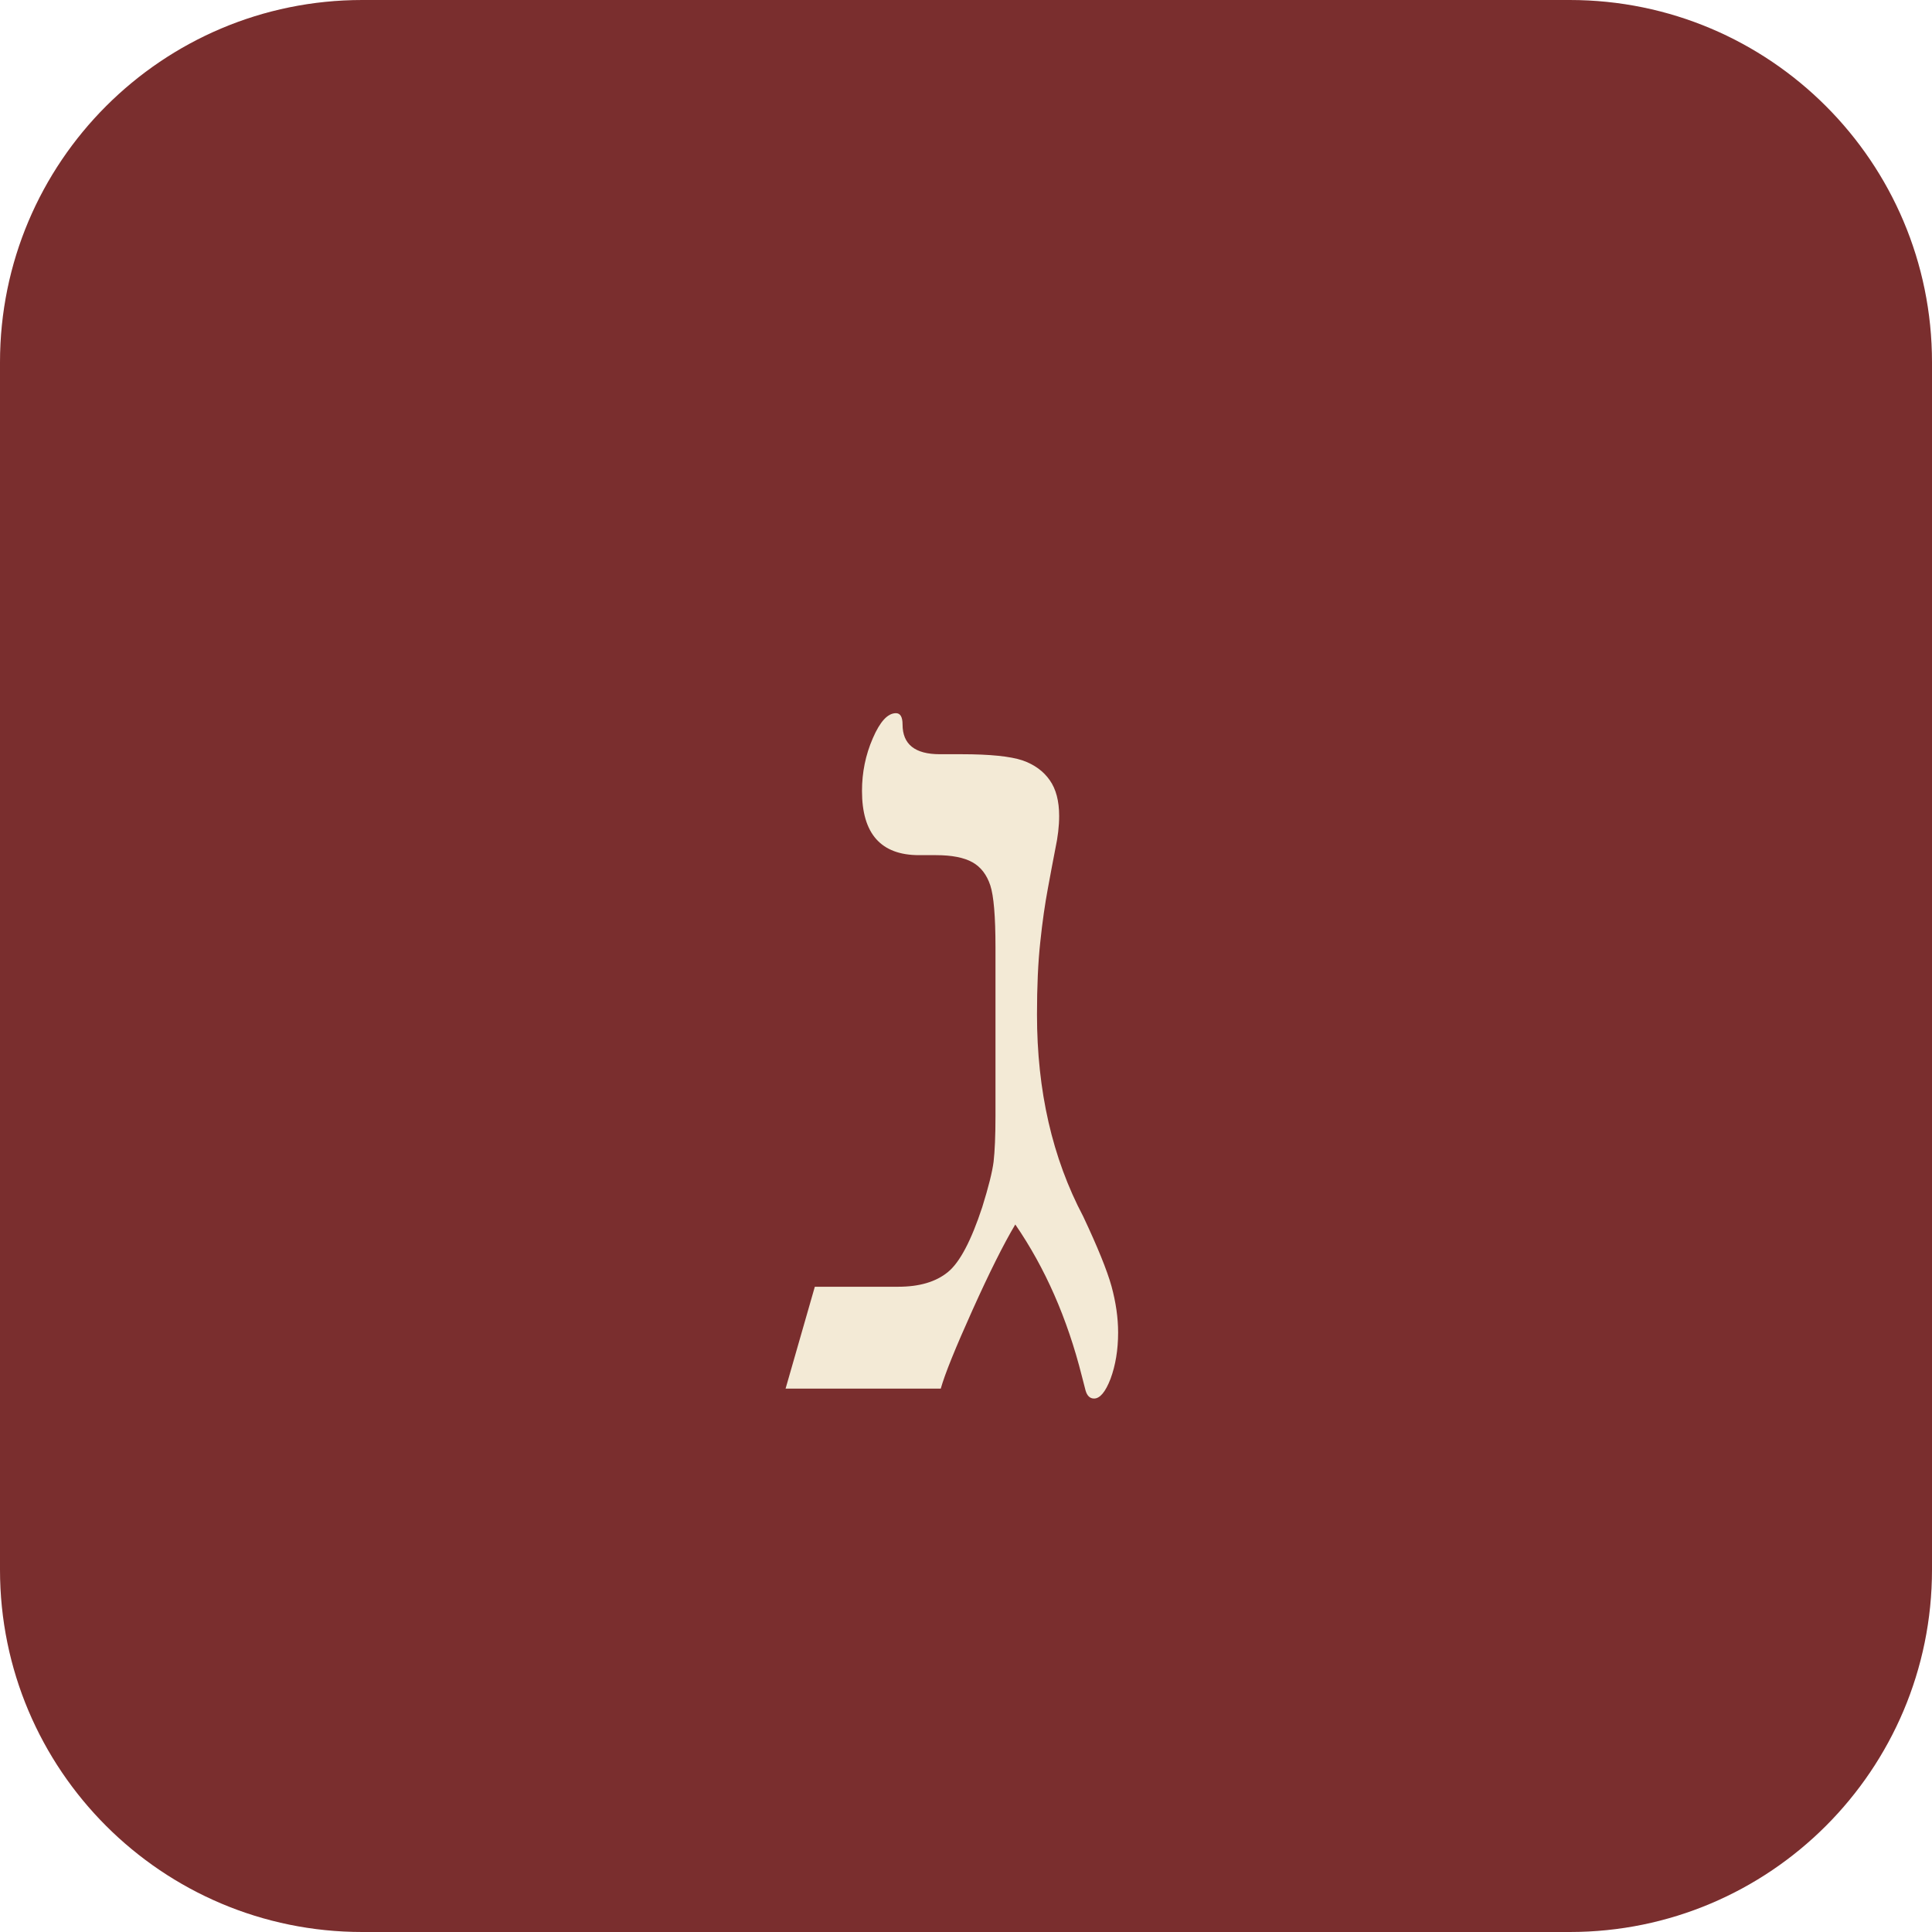
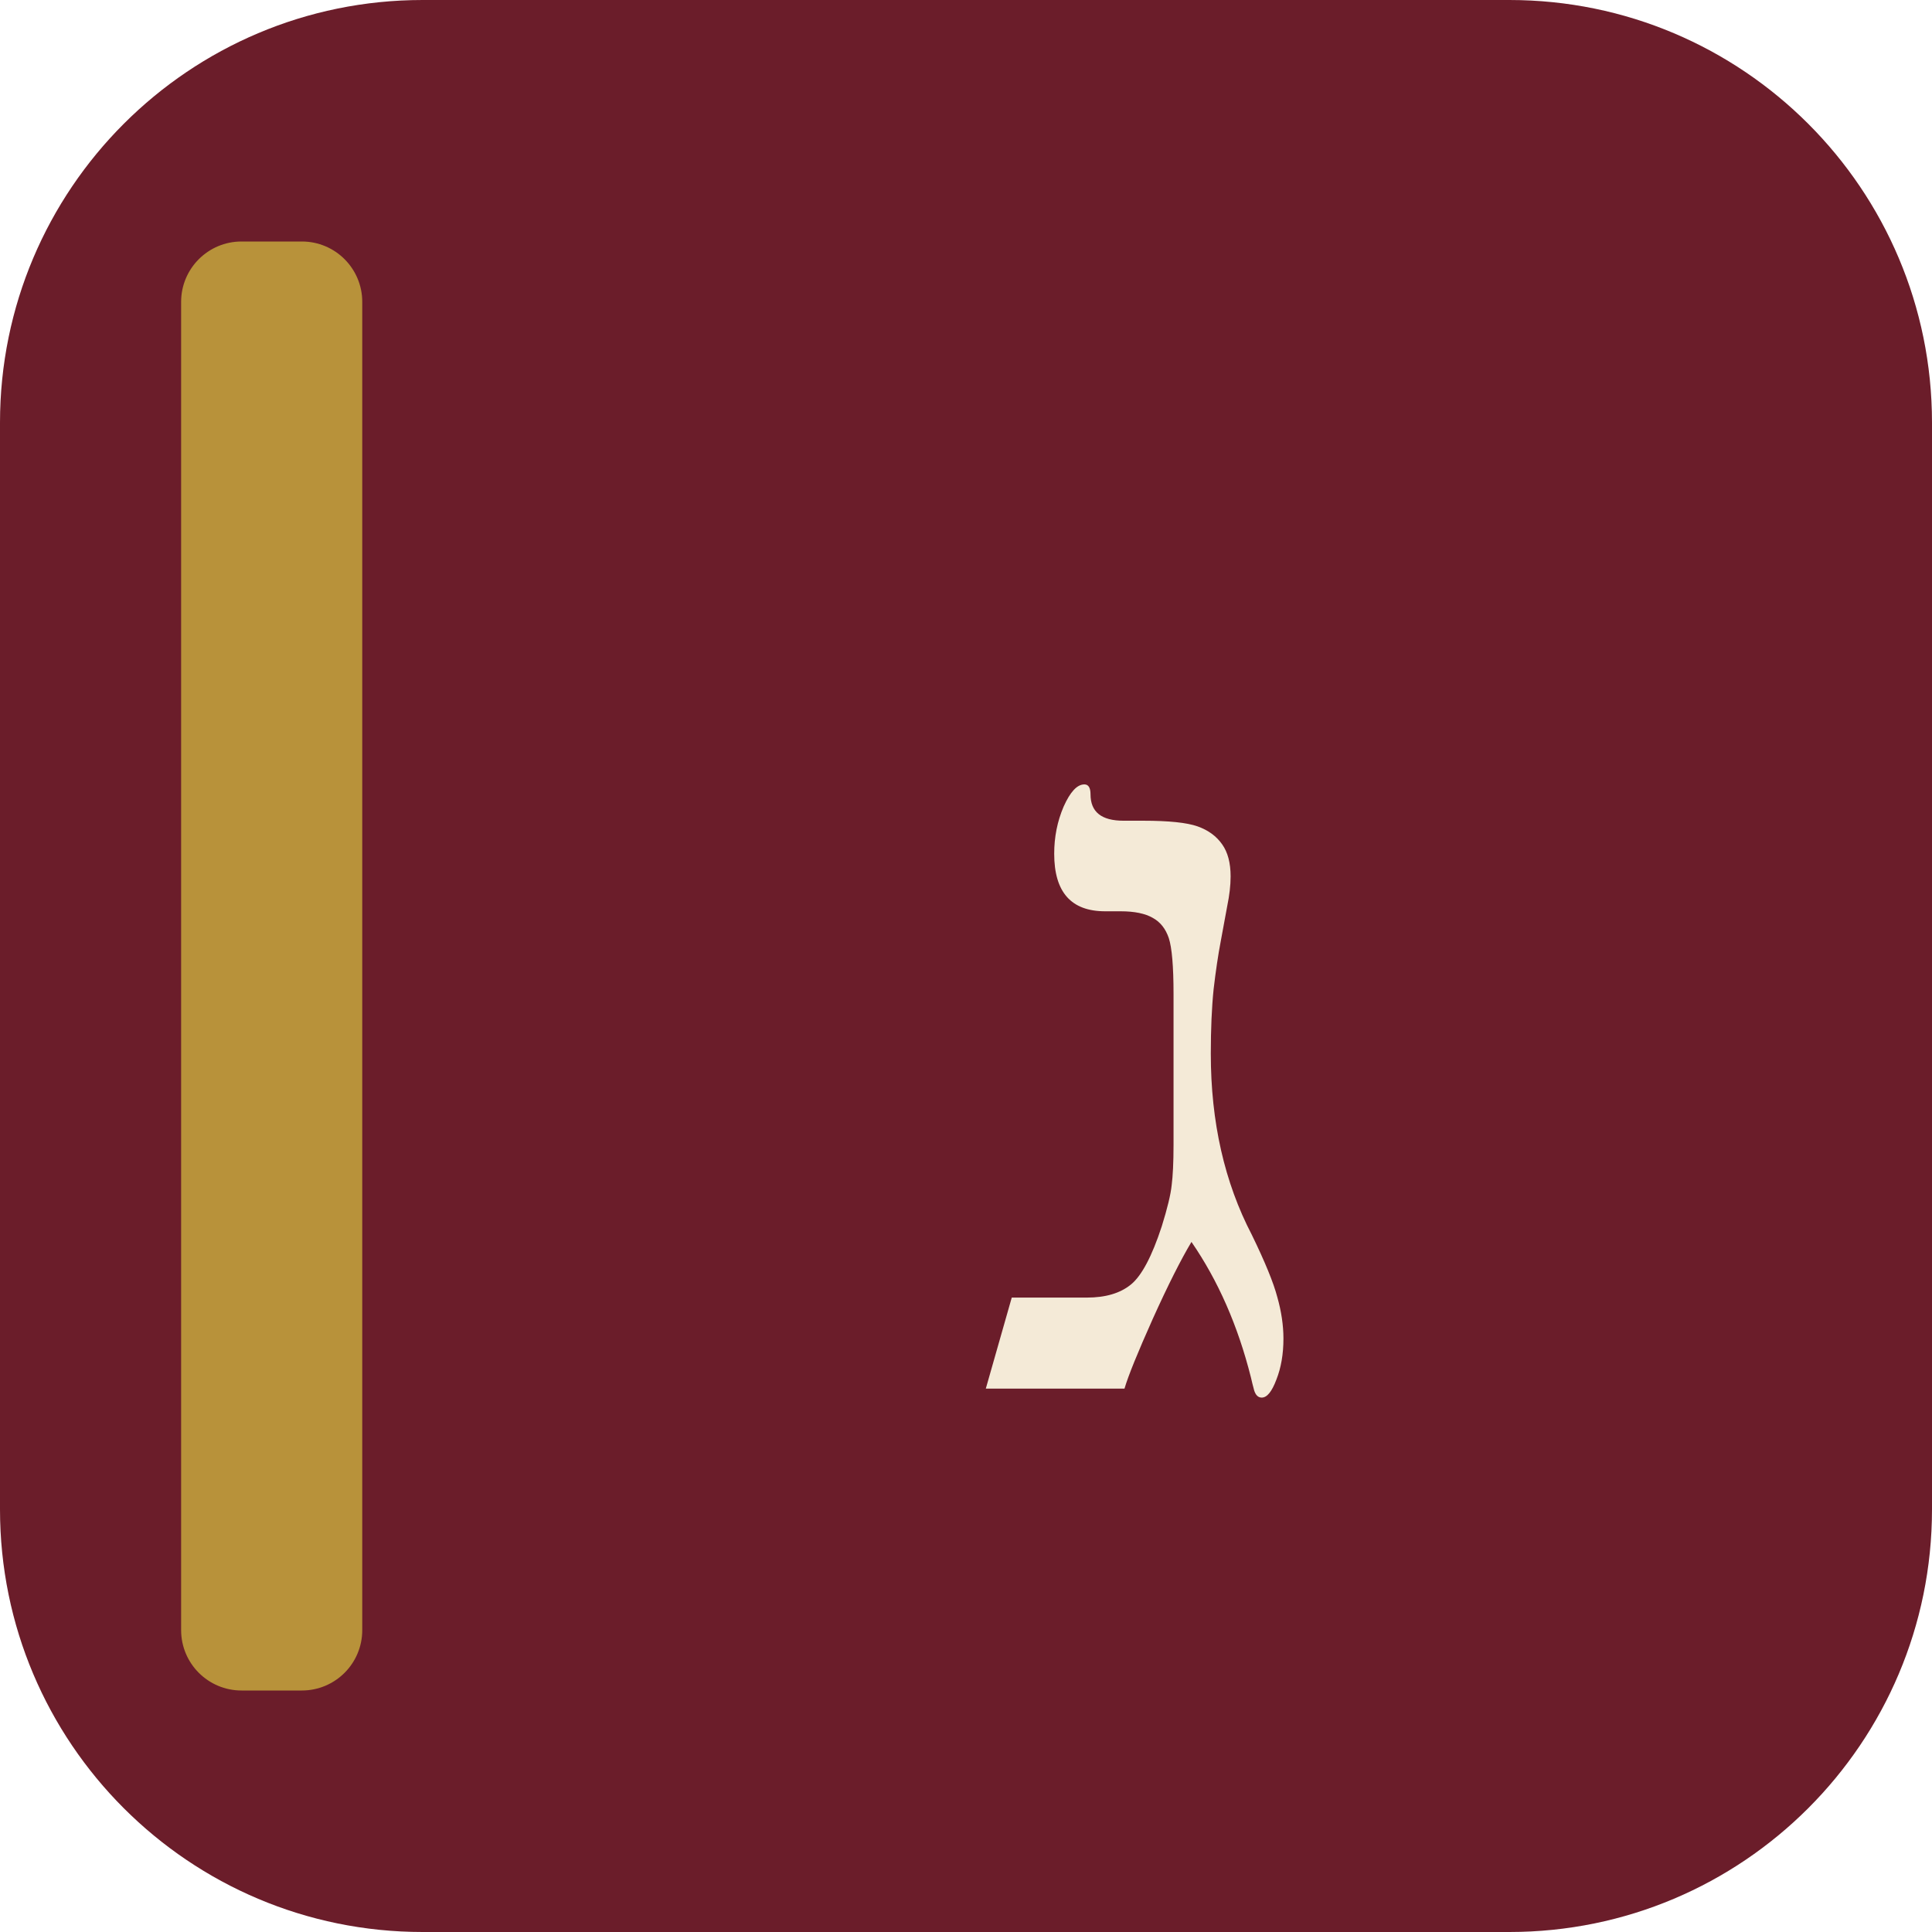
<svg xmlns="http://www.w3.org/2000/svg" viewBox="0 0 64 64">
-   <rect width="64" height="64" rx="12" fill="#7a2e2e" />
-   <text x="32" y="46" text-anchor="middle" font-size="38" fill="#f3ead6" font-family="Times New Roman, serif">ג</text>
+   <rect width="64" height="64" rx="14" fill="#6b1d2a" />
+   <rect x="6" y="8" width="6" height="48" rx="2" fill="#b8923a" />
+   <text x="38" y="46" text-anchor="middle" font-size="34" fill="#f4ead7" font-family="Times New Roman, serif">ג</text>
</svg>
